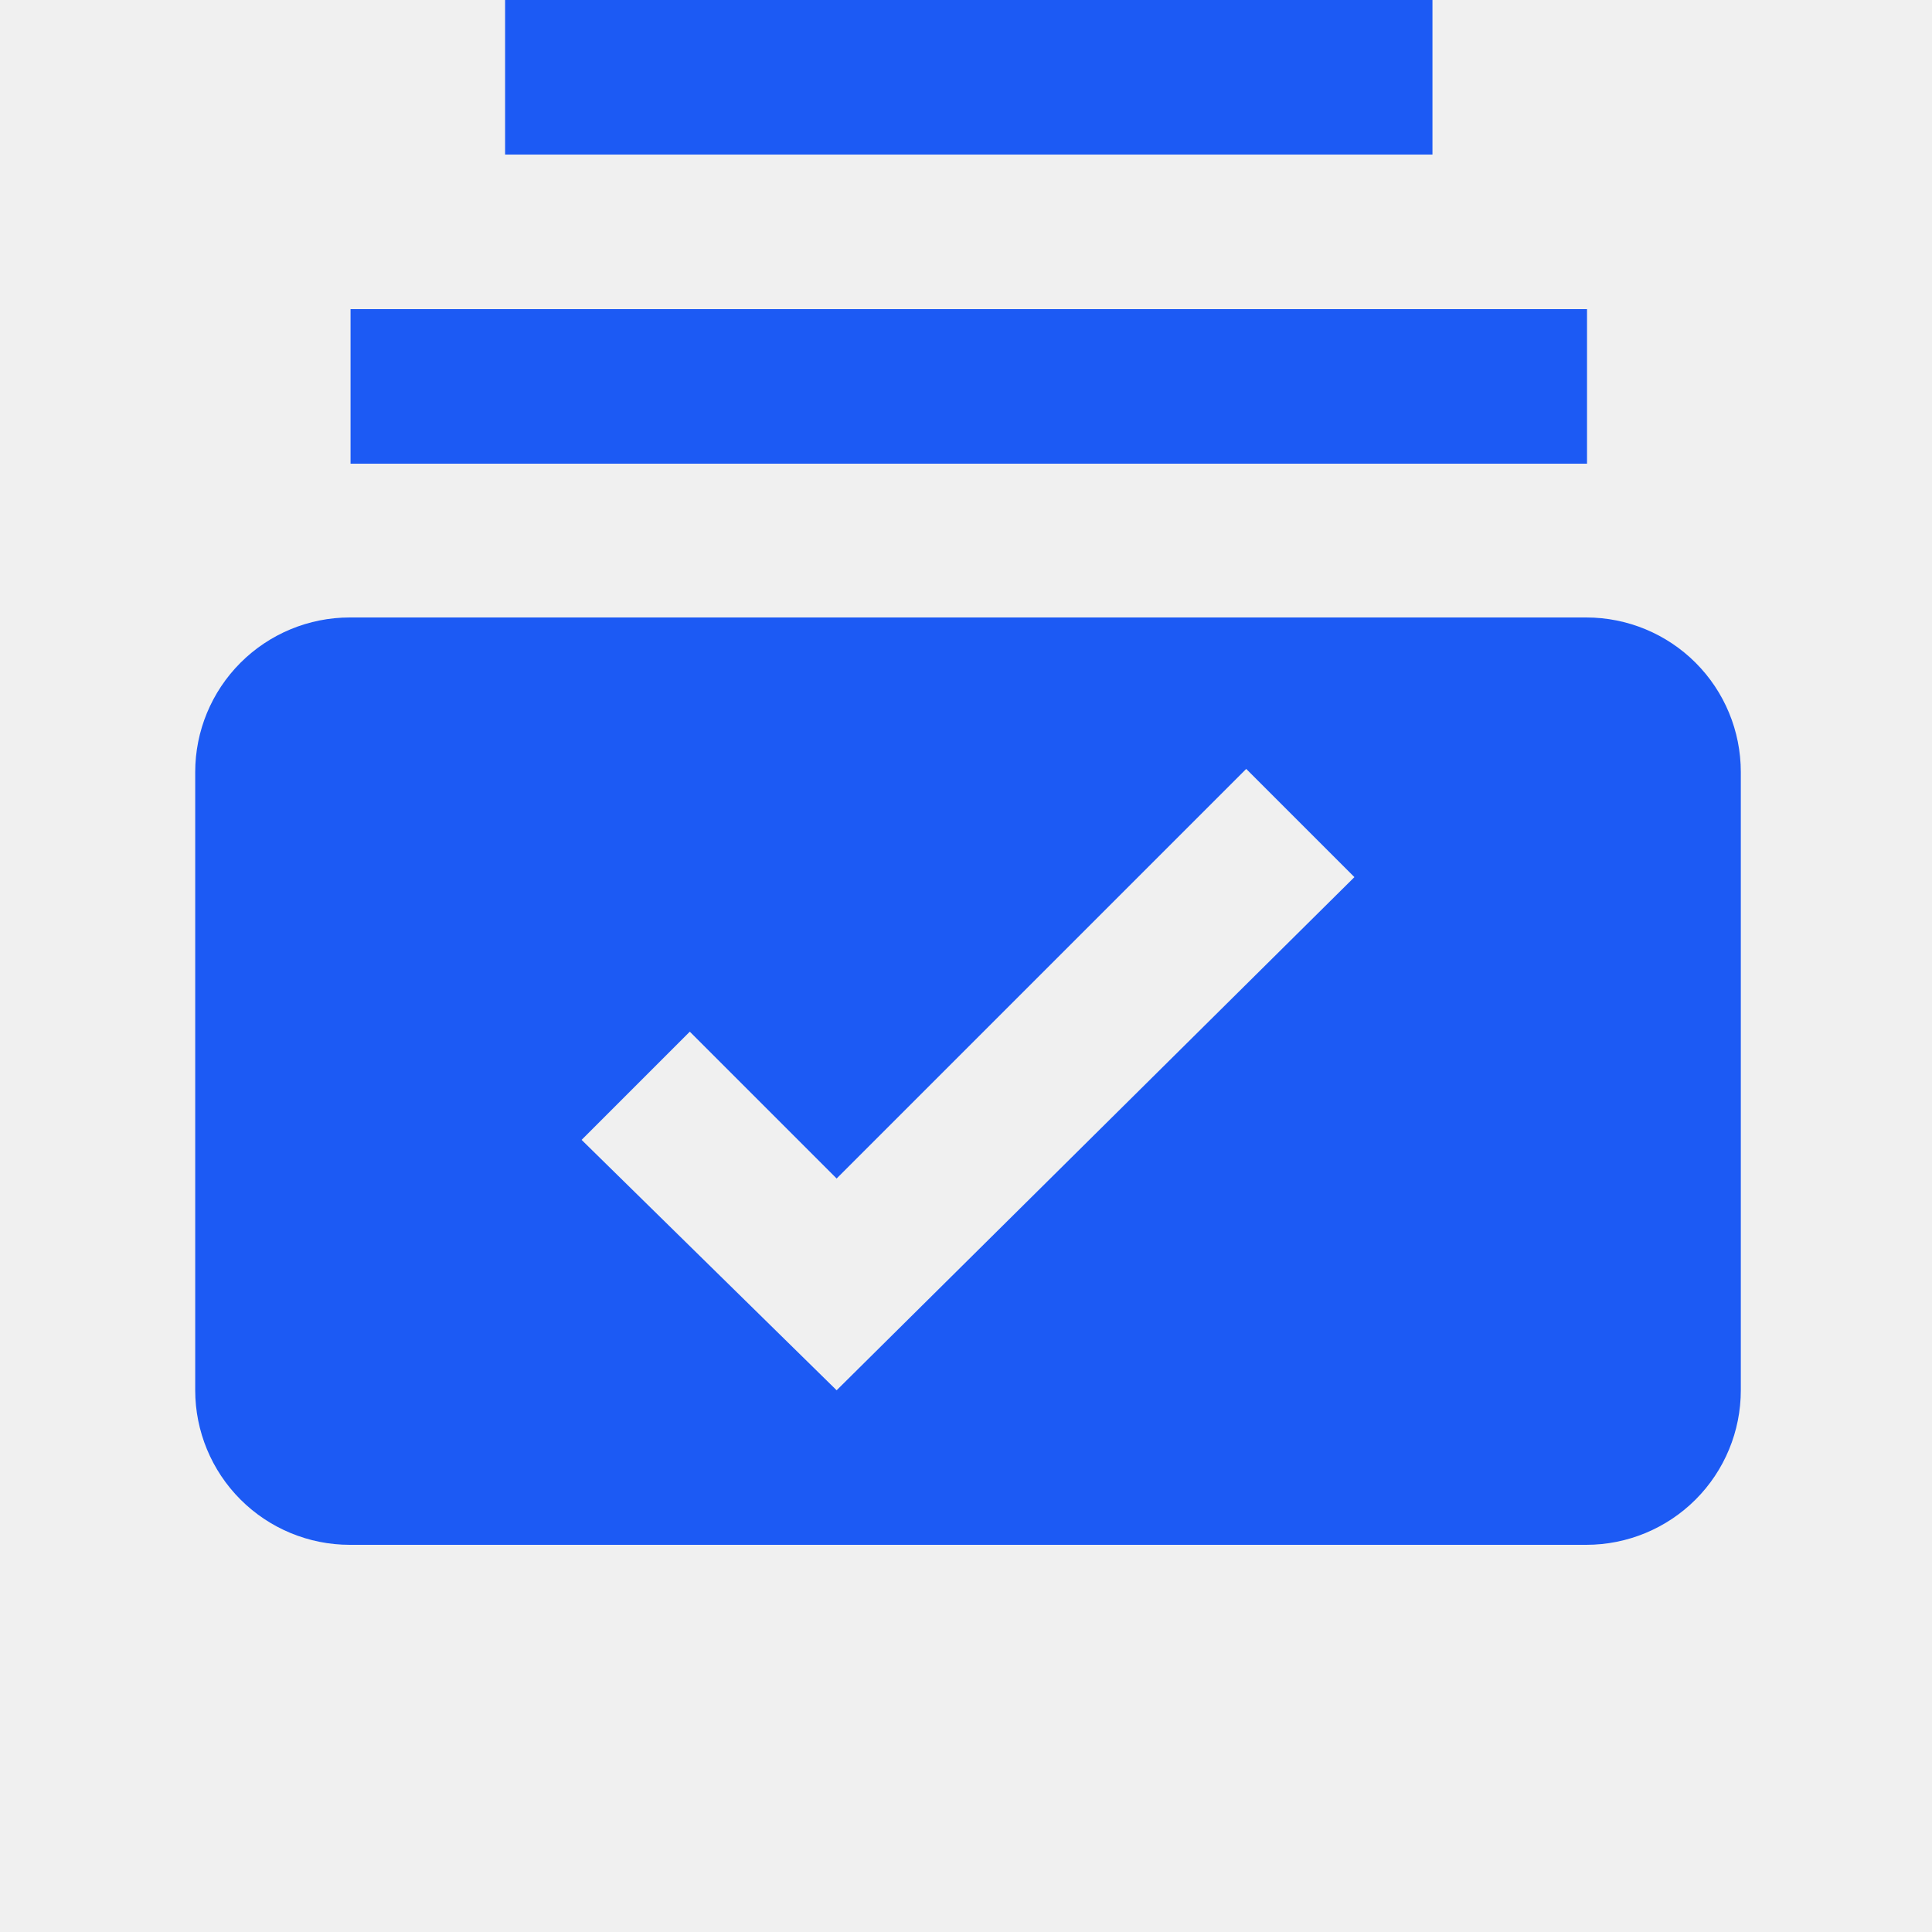
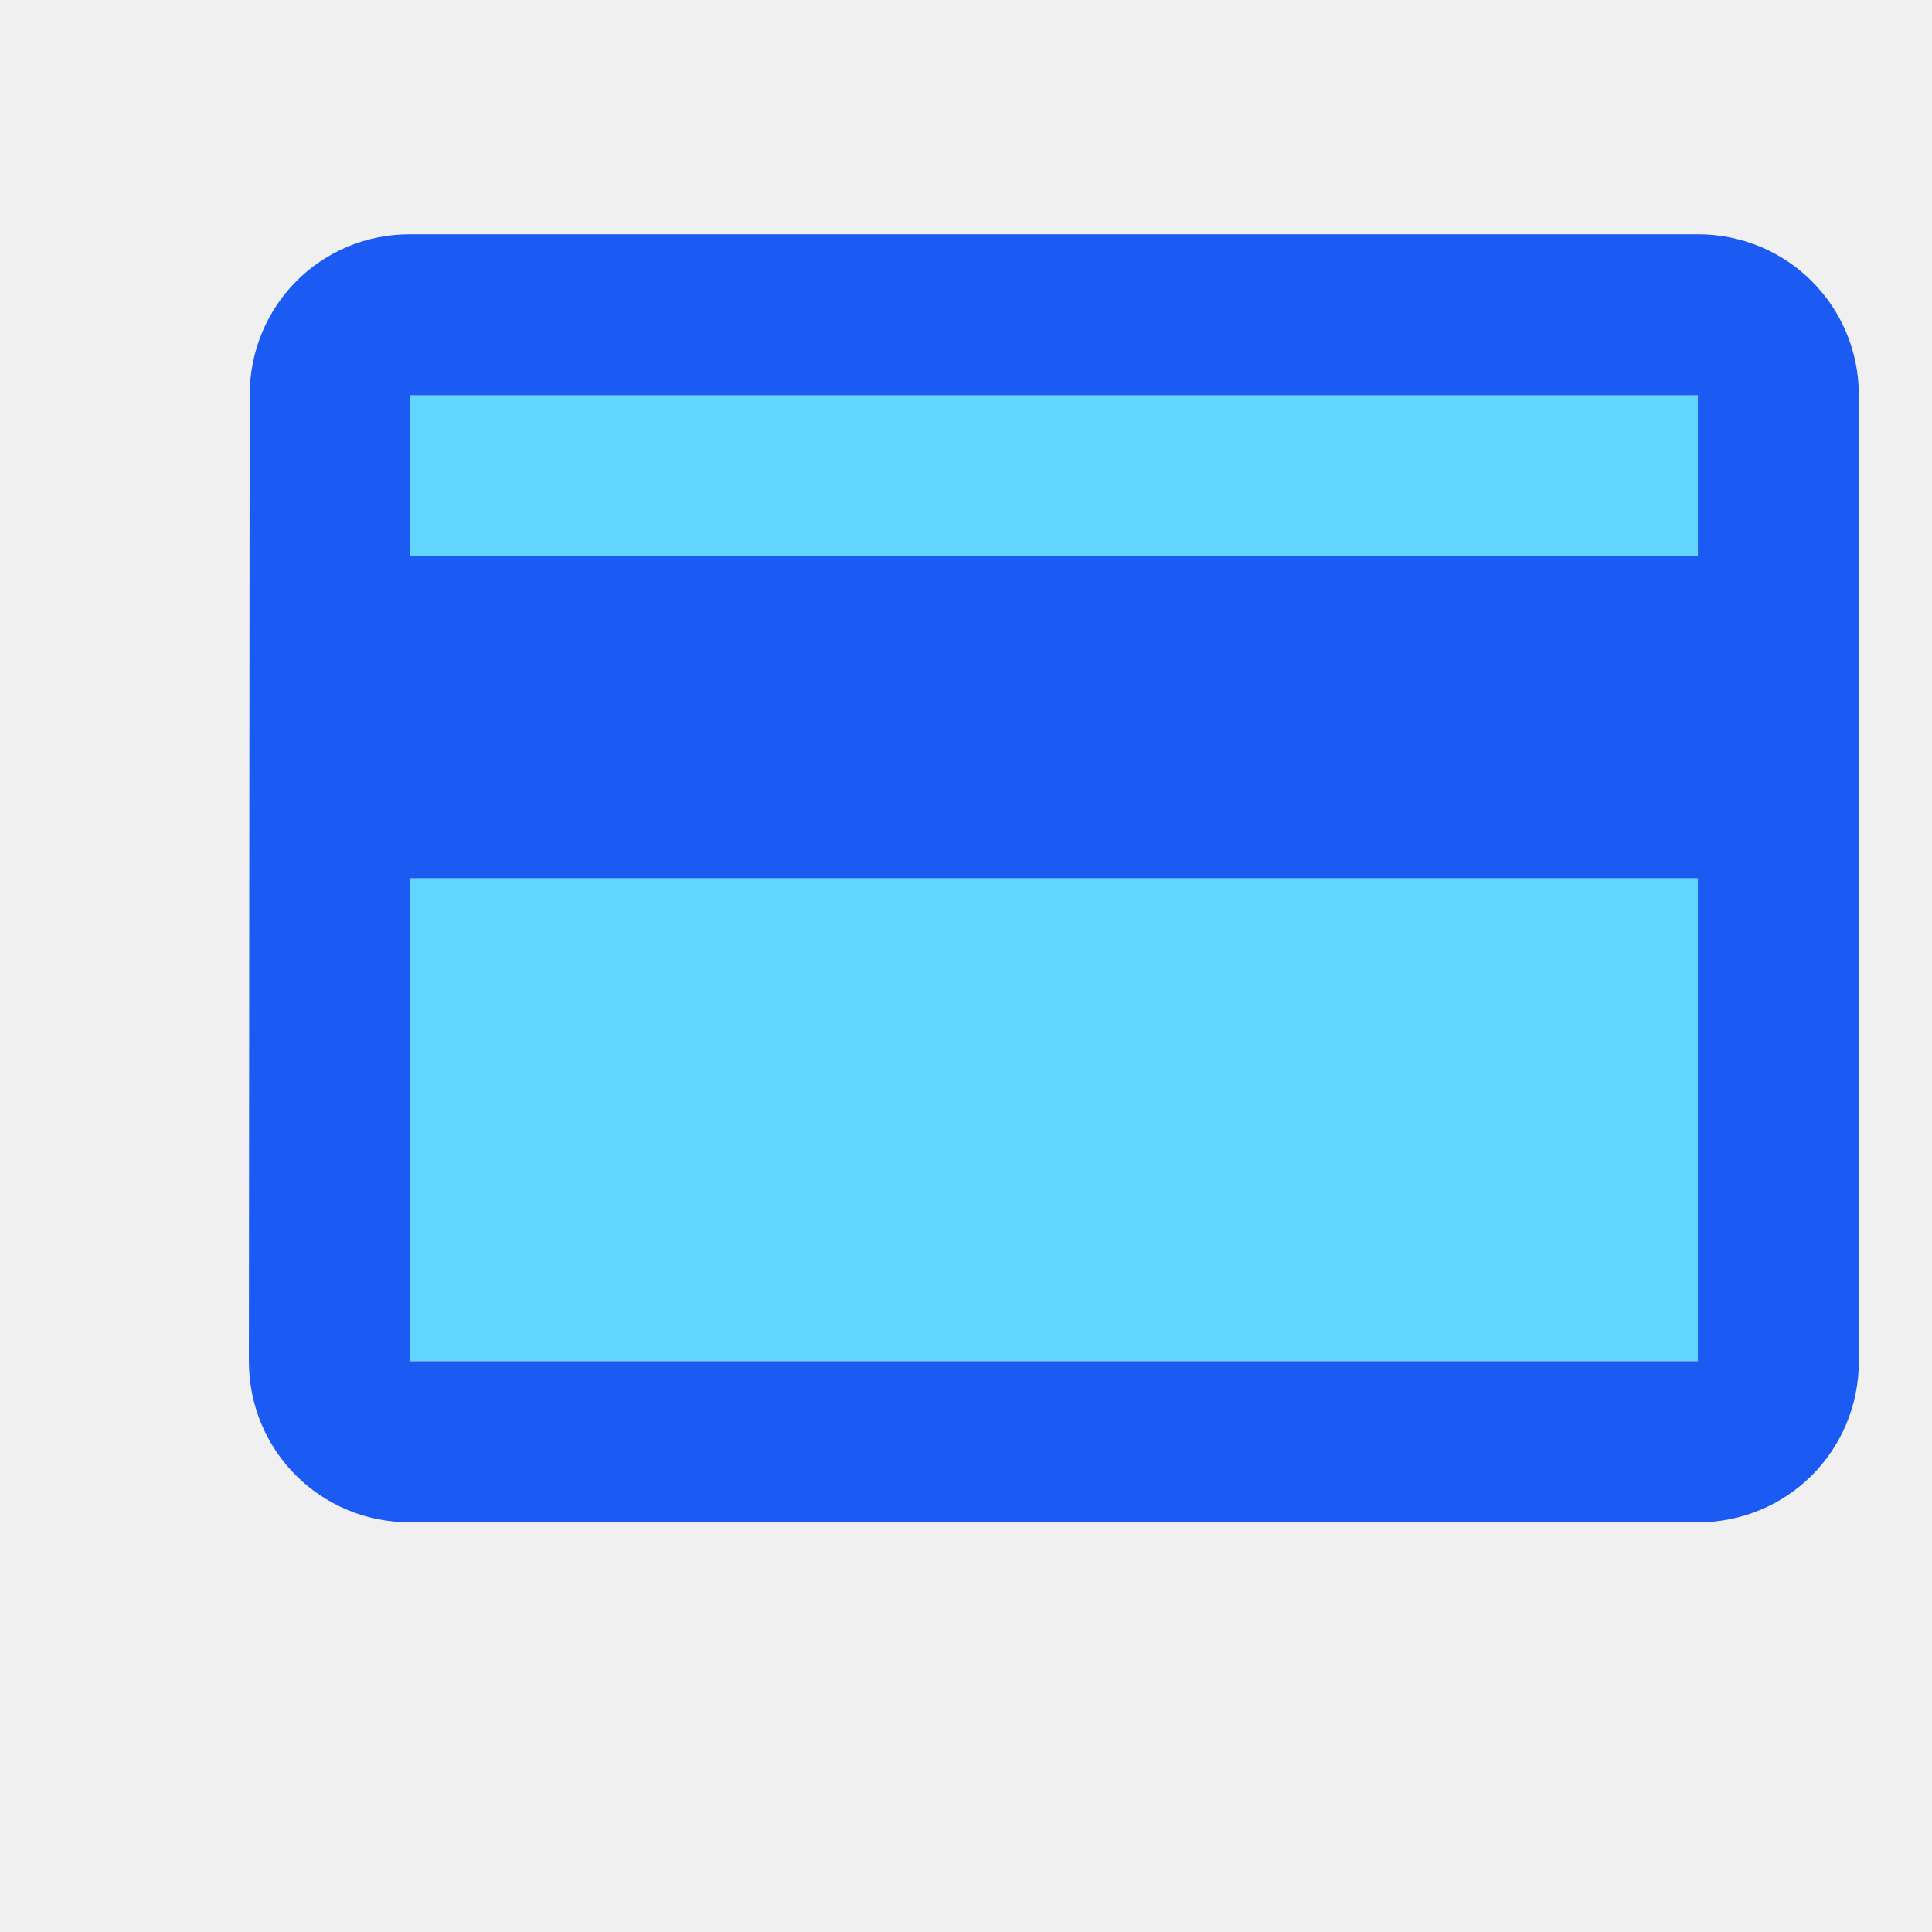
- <svg xmlns="http://www.w3.org/2000/svg" width="25" height="25" viewBox="0 0 25 25" fill="none">
-   <path d="M4.536 4H20.536V6H4.536V4ZM6.536 0H18.536V2H6.536V0ZM20.526 7.99H4.526C3.996 7.99 3.487 8.201 3.112 8.576C2.737 8.951 2.526 9.46 2.526 9.99V17.99C2.526 18.52 2.737 19.029 3.112 19.404C3.487 19.779 3.996 19.99 4.526 19.99H20.526C21.057 19.99 21.566 19.779 21.941 19.404C22.316 19.029 22.526 18.52 22.526 17.99V9.99C22.526 9.46 22.316 8.951 21.941 8.576C21.566 8.201 21.057 7.99 20.526 7.99ZM10.826 17.99L7.526 14.75L8.926 13.35L10.826 15.25L16.126 9.95L17.526 11.35L10.826 17.99Z" fill="#1C5AF4" />
+ <svg xmlns="http://www.w3.org/2000/svg" width="22" height="22" viewBox="0 0 22 22" fill="none">
+   <g clip-path="url(#clip0_1977_23231)">
+     <path d="M4.667 4.5H19.334V6.333H4.667V4.5ZM4.667 10H19.334V15.5H4.667V10Z" fill="#61D6FF" />
+     <path d="M19.334 2.668H4.667C3.65 2.668 2.843 3.484 2.843 4.501L2.834 15.501C2.834 16.519 3.65 17.335 4.667 17.335H19.334C20.352 17.335 21.167 16.519 21.167 15.501V4.501C21.167 3.484 20.352 2.668 19.334 2.668ZM19.334 15.501H4.667V10.001H19.334V15.501ZM19.334 6.335H4.667V4.501H19.334V6.335Z" fill="#1C5AF4" />
+   </g>
+   <defs>
+     <clipPath id="clip0_1977_23231">
+       <rect width="22" height="22" fill="white" />
+     </clipPath>
+   </defs>
</svg>
